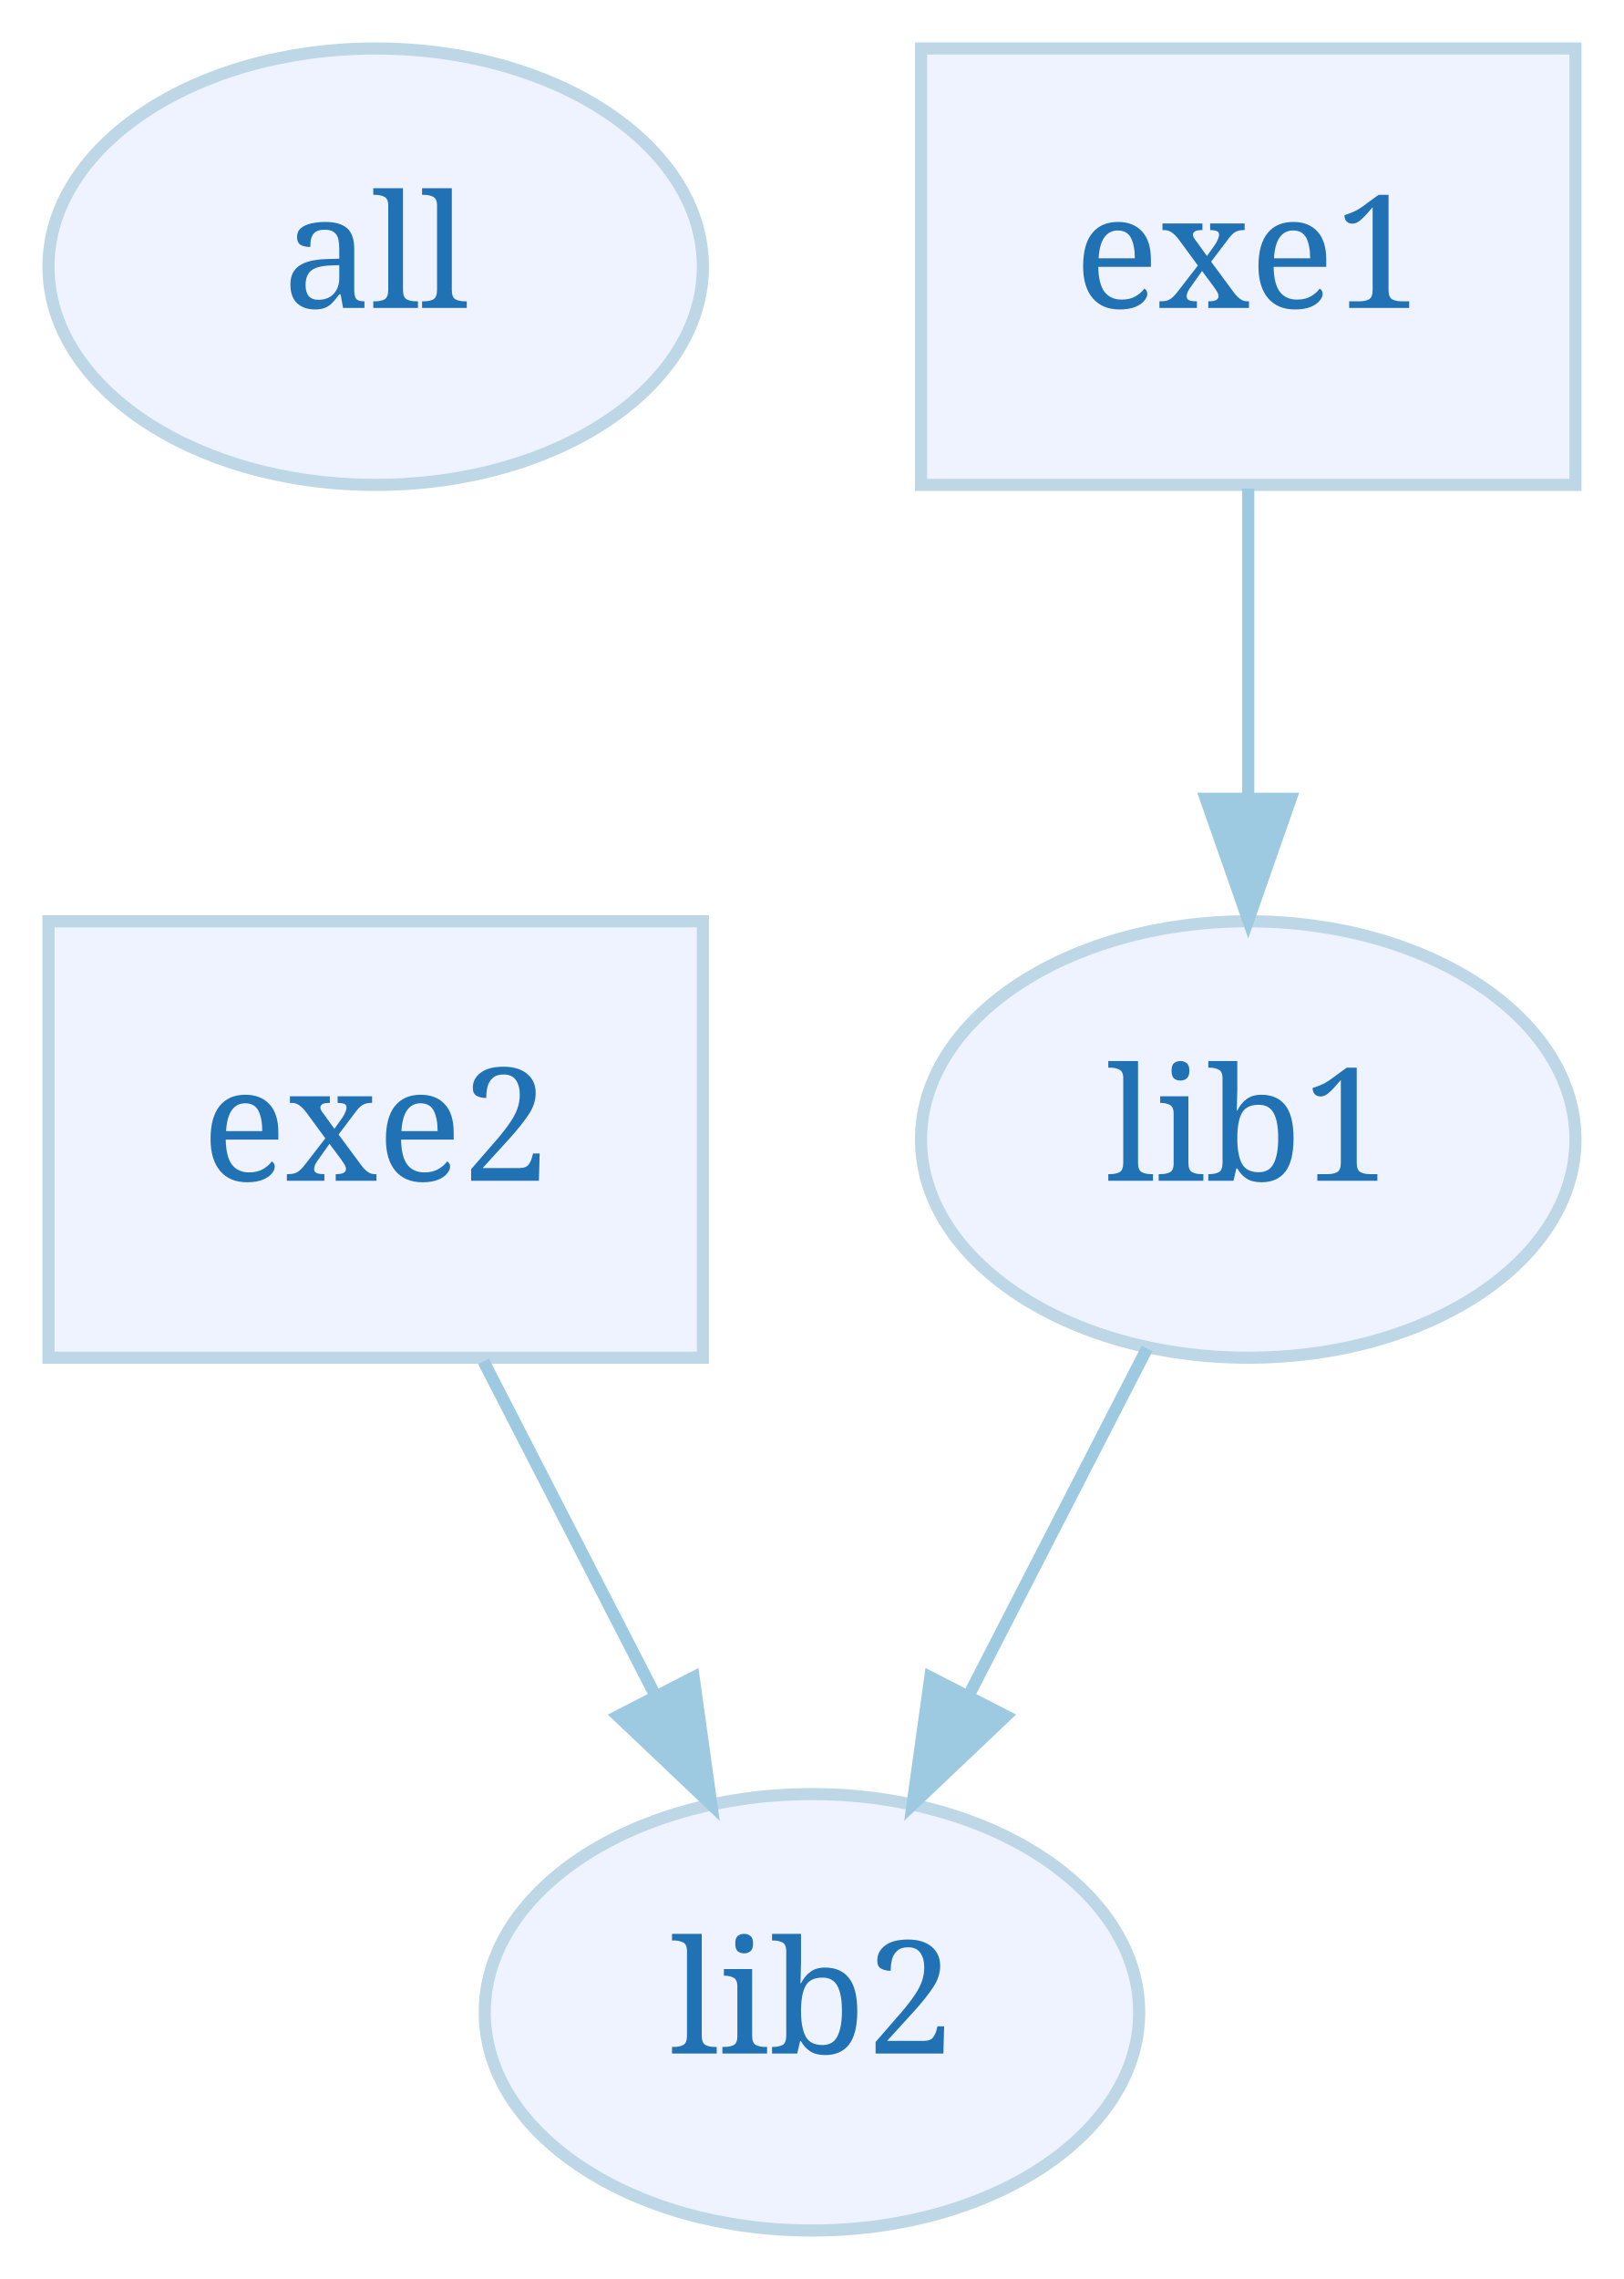
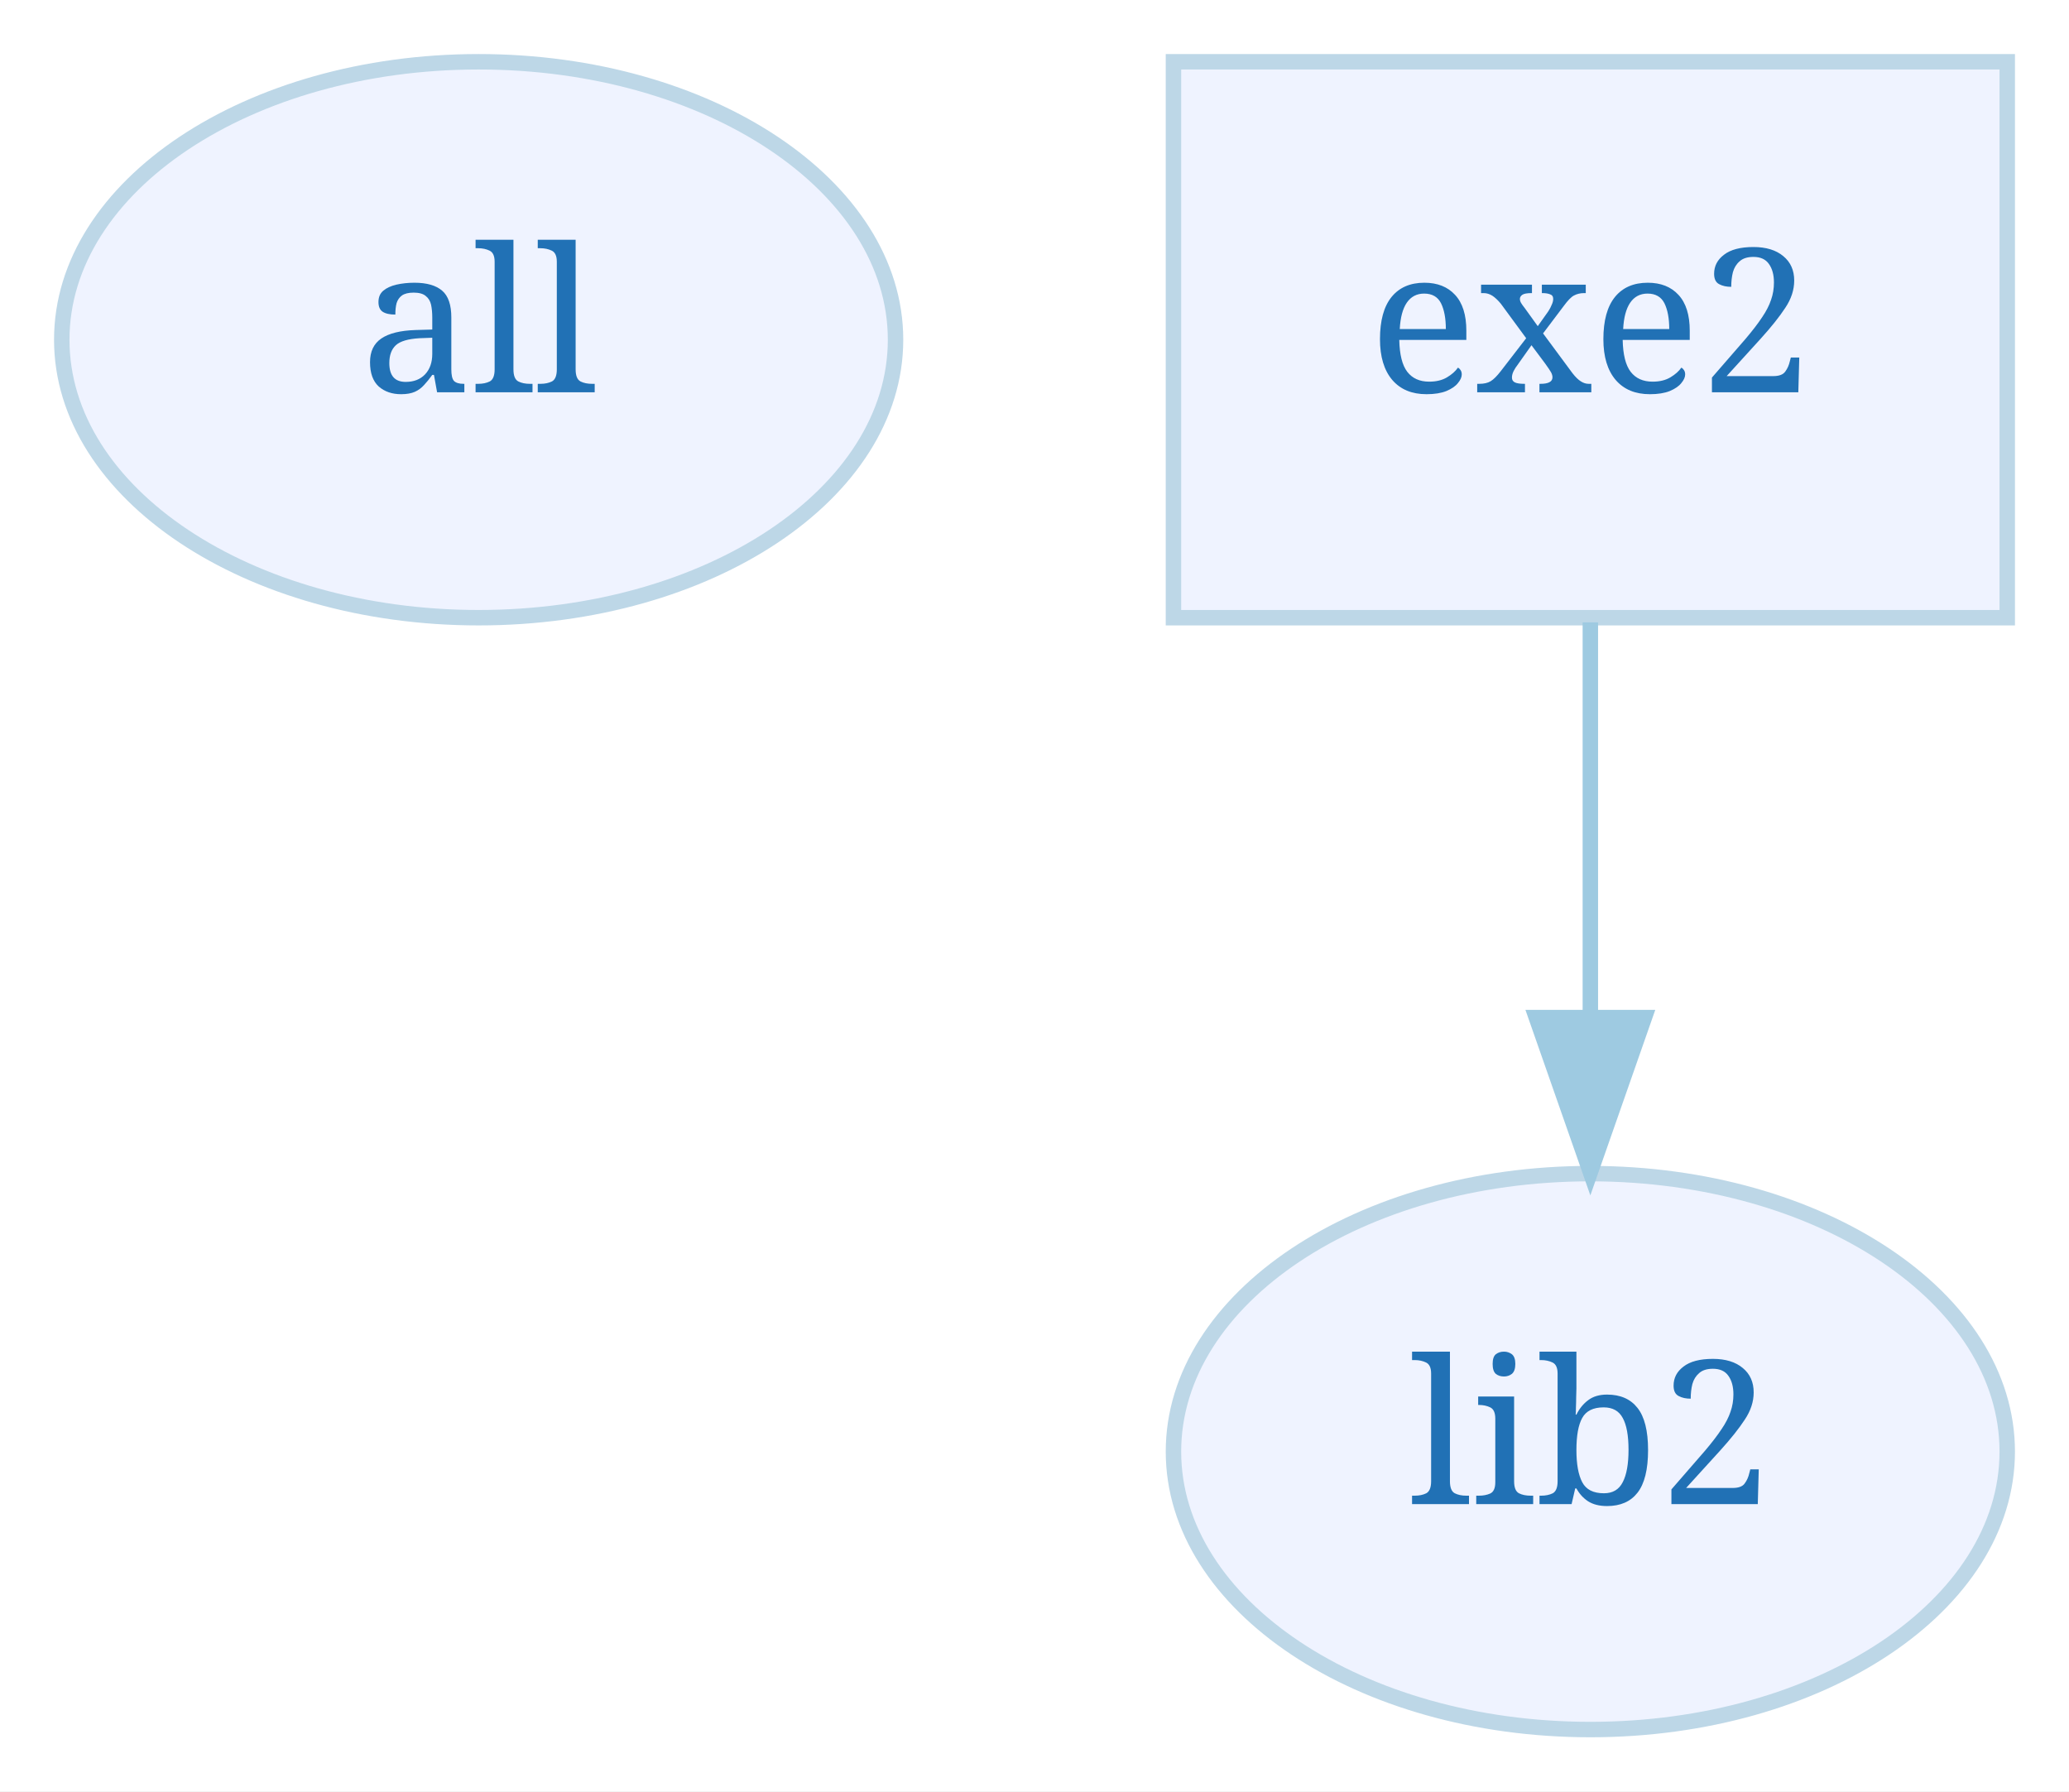
- <svg xmlns="http://www.w3.org/2000/svg" xmlns:xlink="http://www.w3.org/1999/xlink" width="134pt" height="188pt" viewBox="0.00 0.00 134.00 188.00">
-   <g id="graph0" class="graph" transform="scale(1 1) rotate(0) translate(4 184)">
-     <polygon fill="white" stroke="none" points="-4,4 -4,-184 130,-184 130,4 -4,4" />
+ <svg xmlns="http://www.w3.org/2000/svg" xmlns:xlink="http://www.w3.org/1999/xlink" width="134pt" height="116pt" viewBox="0.00 0.00 134.00 116.00">
+   <g id="graph0" class="graph" transform="scale(1 1) rotate(0) translate(4 112)">
+     <polygon fill="white" stroke="none" points="-4,4 -4,-112 130,-112 130,4 -4,4" />
    <g id="node1" class="node">
      <g id="a_node1">
        <a xlink:href="all.svg" xlink:title="all">
-           <ellipse fill="#eff3ff" stroke="#bdd7e7" cx="27" cy="-162" rx="27" ry="18" />
-           <text text-anchor="middle" x="27" y="-158.6" font-family="serif" font-size="13.00" fill="#2171b5">all</text>
+           <ellipse fill="#eff3ff" stroke="#bdd7e7" cx="27" cy="-90" rx="27" ry="18" />
+           <text text-anchor="middle" x="27" y="-86.6" font-family="serif" font-size="13.00" fill="#2171b5">all</text>
        </a>
      </g>
    </g>
    <g id="node2" class="node">
      <g id="a_node2">
-         <a xlink:href="lib1-uses.svg" xlink:title="lib1">
-           <ellipse fill="#eff3ff" stroke="#bdd7e7" cx="99" cy="-90" rx="27" ry="18" />
-           <text text-anchor="middle" x="99" y="-86.6" font-family="serif" font-size="13.00" fill="#2171b5">lib1</text>
+         <a xlink:href="lib2-uses.svg" xlink:title="lib2">
+           <ellipse fill="#eff3ff" stroke="#bdd7e7" cx="99" cy="-18" rx="27" ry="18" />
+           <text text-anchor="middle" x="99" y="-14.6" font-family="serif" font-size="13.00" fill="#2171b5">lib2</text>
        </a>
      </g>
    </g>
    <g id="node3" class="node">
      <g id="a_node3">
-         <a xlink:href="lib2-uses.svg" xlink:title="lib2">
-           <ellipse fill="#eff3ff" stroke="#bdd7e7" cx="63" cy="-18" rx="27" ry="18" />
-           <text text-anchor="middle" x="63" y="-14.6" font-family="serif" font-size="13.00" fill="#2171b5">lib2</text>
+         <a xlink:href="exe2-uses.svg" xlink:title="exe2">
+           <polygon fill="#eff3ff" stroke="#bdd7e7" points="126,-108 72,-108 72,-72 126,-72 126,-108" />
+           <text text-anchor="middle" x="99" y="-86.6" font-family="serif" font-size="13.00" fill="#2171b5">exe2</text>
        </a>
      </g>
    </g>
    <g id="edge1" class="edge">
-       <path fill="none" stroke="#9ecae1" d="M90.65,-72.765C86.288,-64.283 80.853,-53.714 75.959,-44.197" />
-       <polygon fill="#9ecae1" stroke="#9ecae1" points="78.99,-42.44 71.304,-35.147 72.765,-45.641 78.99,-42.44" />
-     </g>
-     <g id="node4" class="node">
-       <g id="a_node4">
-         <a xlink:href="exe1-uses.svg" xlink:title="exe1">
-           <polygon fill="#eff3ff" stroke="#bdd7e7" points="126,-180 72,-180 72,-144 126,-144 126,-180" />
-           <text text-anchor="middle" x="99" y="-158.6" font-family="serif" font-size="13.00" fill="#2171b5">exe1</text>
-         </a>
-       </g>
-     </g>
-     <g id="edge2" class="edge">
-       <path fill="none" stroke="#9ecae1" d="M99,-143.697C99,-135.983 99,-126.712 99,-118.112" />
-       <polygon fill="#9ecae1" stroke="#9ecae1" points="102.5,-118.104 99,-108.104 95.5,-118.104 102.5,-118.104" />
-     </g>
-     <g id="node5" class="node">
-       <g id="a_node5">
-         <a xlink:href="exe2-uses.svg" xlink:title="exe2">
-           <polygon fill="#eff3ff" stroke="#bdd7e7" points="54,-108 0,-108 0,-72 54,-72 54,-108" />
-           <text text-anchor="middle" x="27" y="-86.6" font-family="serif" font-size="13.00" fill="#2171b5">exe2</text>
-         </a>
-       </g>
-     </g>
-     <g id="edge3" class="edge">
-       <path fill="none" stroke="#9ecae1" d="M35.899,-71.697C40.164,-63.403 45.354,-53.311 50.047,-44.187" />
-       <polygon fill="#9ecae1" stroke="#9ecae1" points="53.236,-45.638 54.697,-35.145 47.011,-42.437 53.236,-45.638" />
+       <path fill="none" stroke="#9ecae1" d="M99,-71.697C99,-63.983 99,-54.712 99,-46.112" />
+       <polygon fill="#9ecae1" stroke="#9ecae1" points="102.5,-46.104 99,-36.104 95.5,-46.104 102.5,-46.104" />
    </g>
  </g>
</svg>
